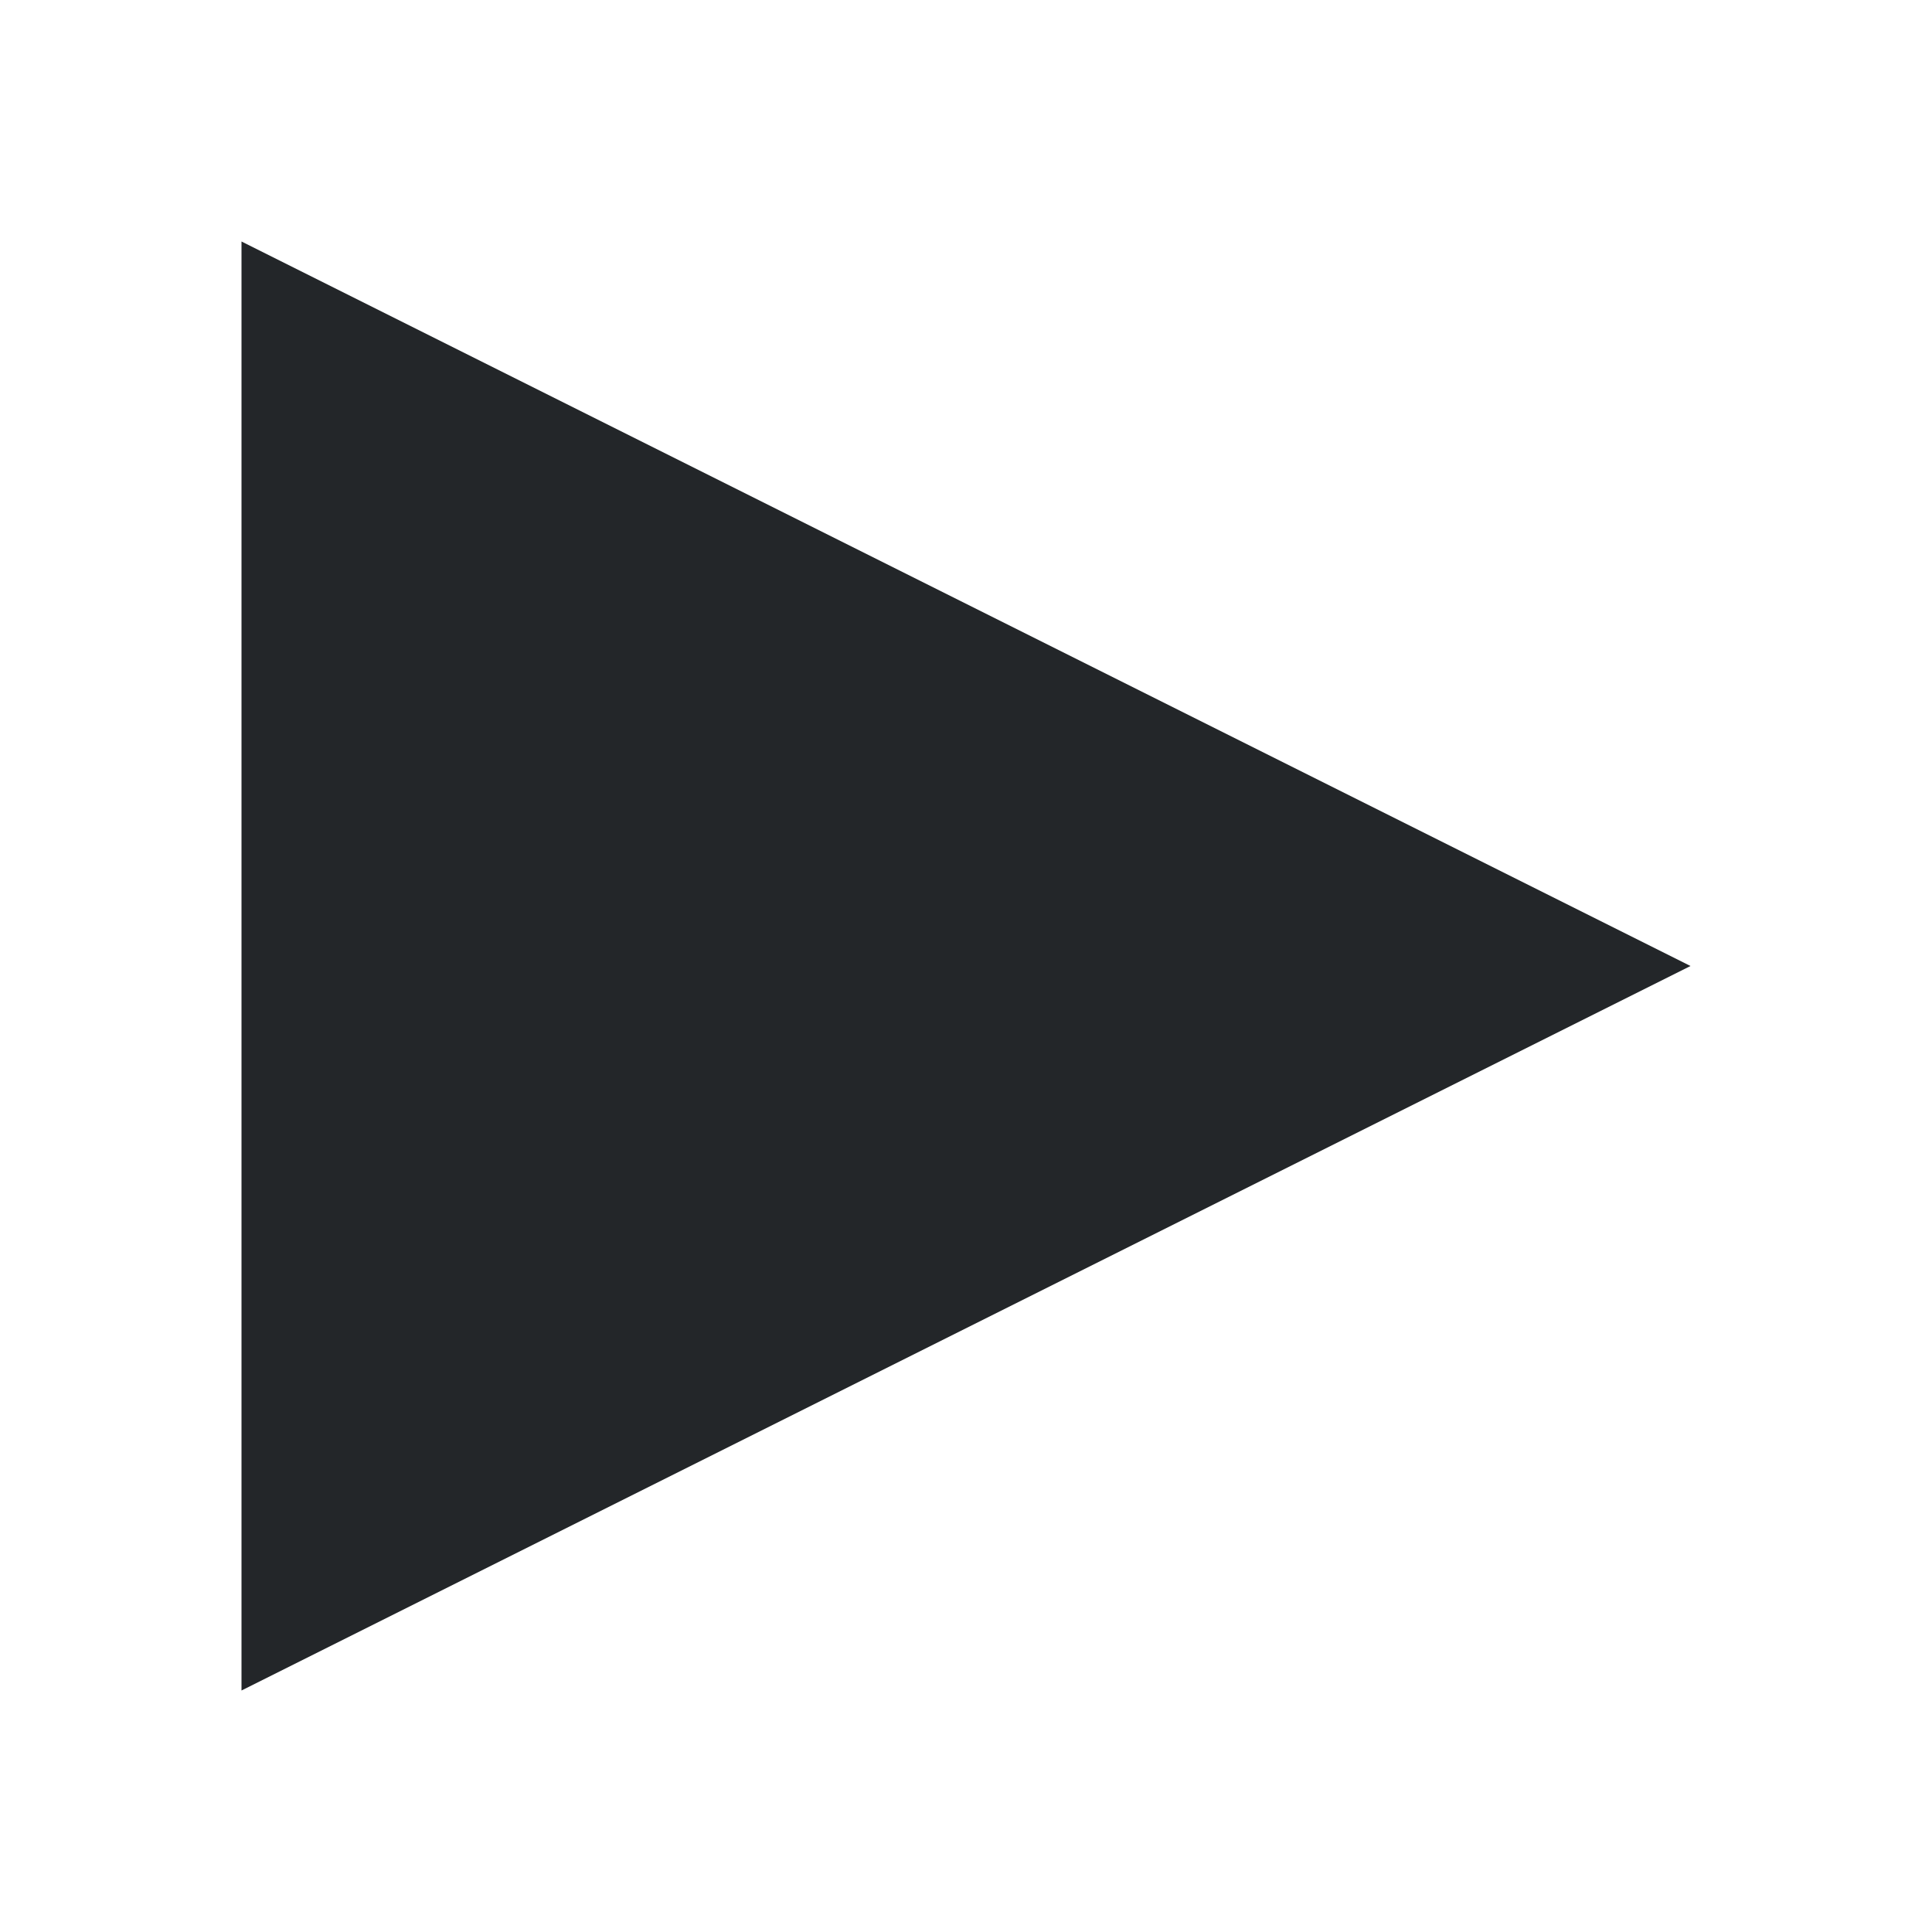
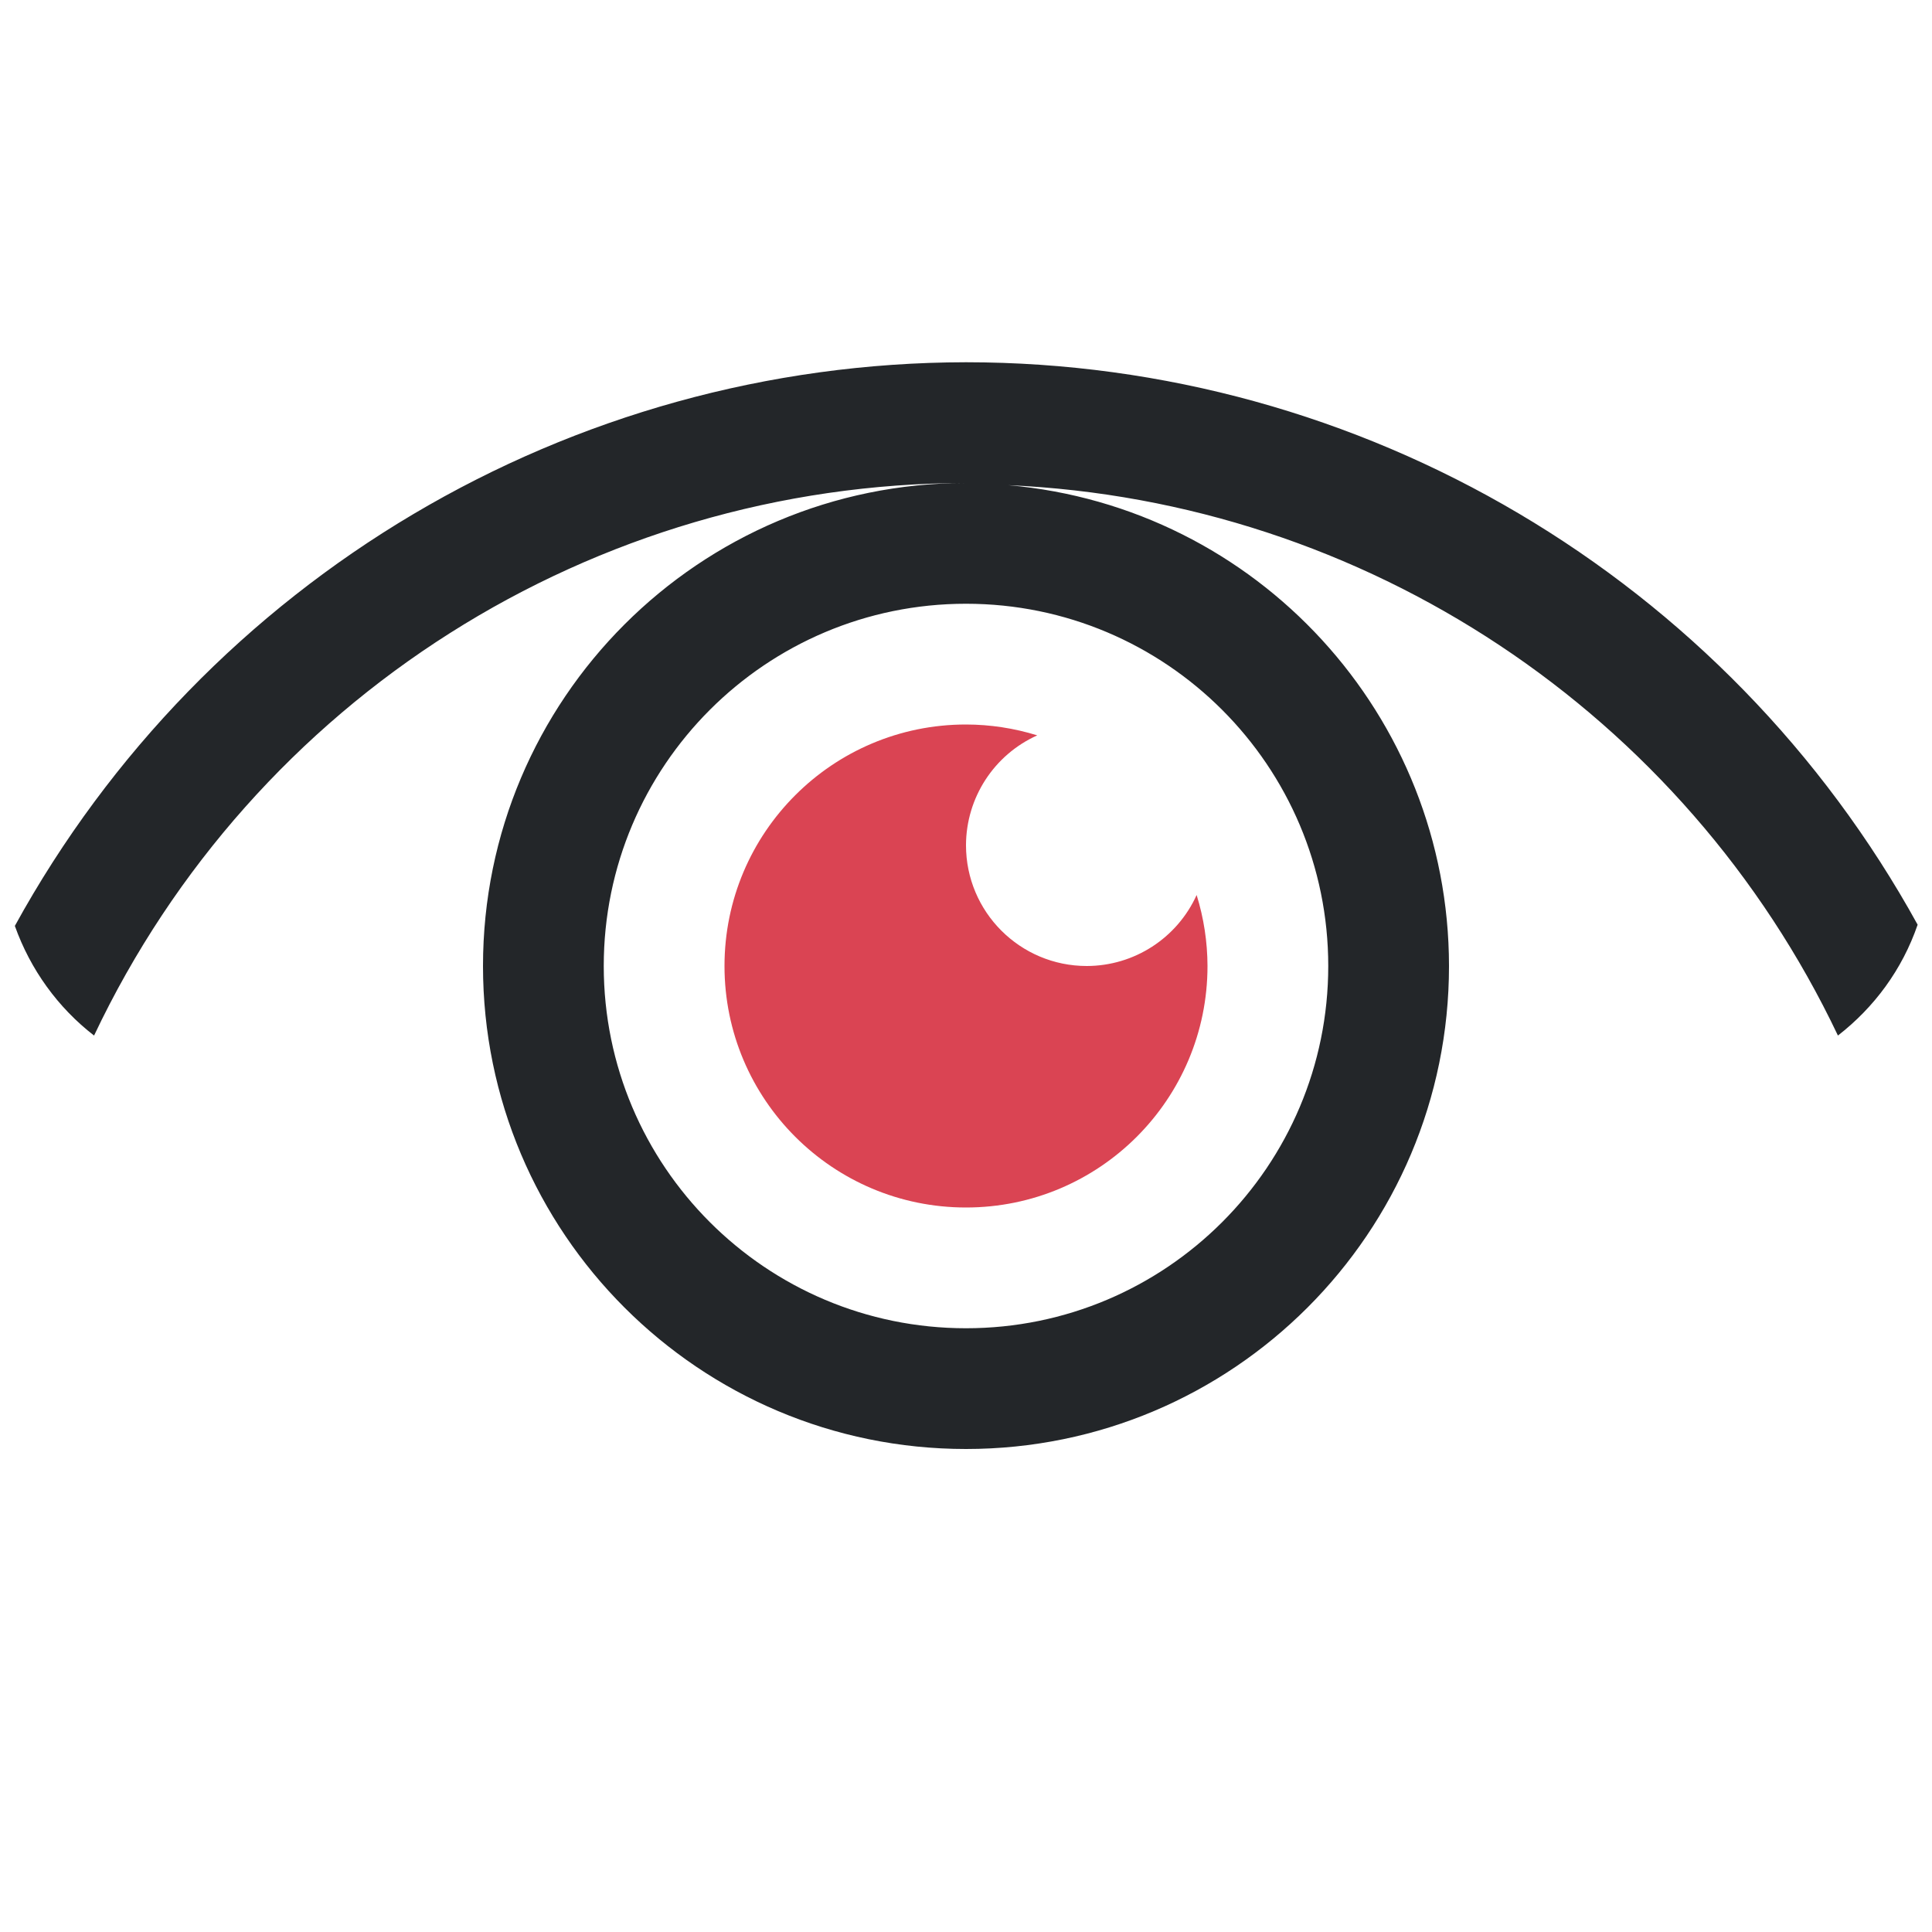
<svg xmlns="http://www.w3.org/2000/svg" viewBox="0 0 16 16">
-   <style type="text/css" id="current-color-scheme">
-         .ColorScheme-Text {
-             color:#232629;
-         }
-     </style>
-   <path d="m2 2v12l12-6z" class="ColorScheme-Text" fill="currentColor" />
+   <defs id="defs3051">
+     <style type="text/css" id="current-color-scheme">
+       .ColorScheme-Text {
+         color:#232629;
+       }
+       </style>
+   </defs>
+   <path style="fill:currentColor;fill-opacity:1;stroke:none" d="M 8 3 A 9 9 0 0 0 0.123 7.668 C 0.252 8.03 0.48 8.345 0.779 8.576 A 8 8 0 0 1 8 4 A 4 4 0 0 0 4 8 A 4 4 0 0 0 8 12 A 4 4 0 0 0 12 8 A 4 4 0 0 0 8.35 4.018 A 8 8 0 0 1 15.221 8.576 C 15.522 8.342 15.753 8.03 15.881 7.658 A 9 9 0 0 0 8 3 z M 8 5 A 3 3 0 0 1 11 8 A 3 3 0 0 1 8 11 A 3 3 0 0 1 5 8 A 3 3 0 0 1 8 5 z " class="ColorScheme-Text" />
+   <path d="M8 6A2 2 0 0 0 6 8 2 2 0 0 0 8 10 2 2 0 0 0 10 8 2 2 0 0 0 9.91 7.412 1 1 0 0 1 9 8 1 1 0 0 1 8 7 1 1 0 0 1 8.59 6.09 2 2 0 0 0 8 6" style="fill:#da4453" />
</svg>
